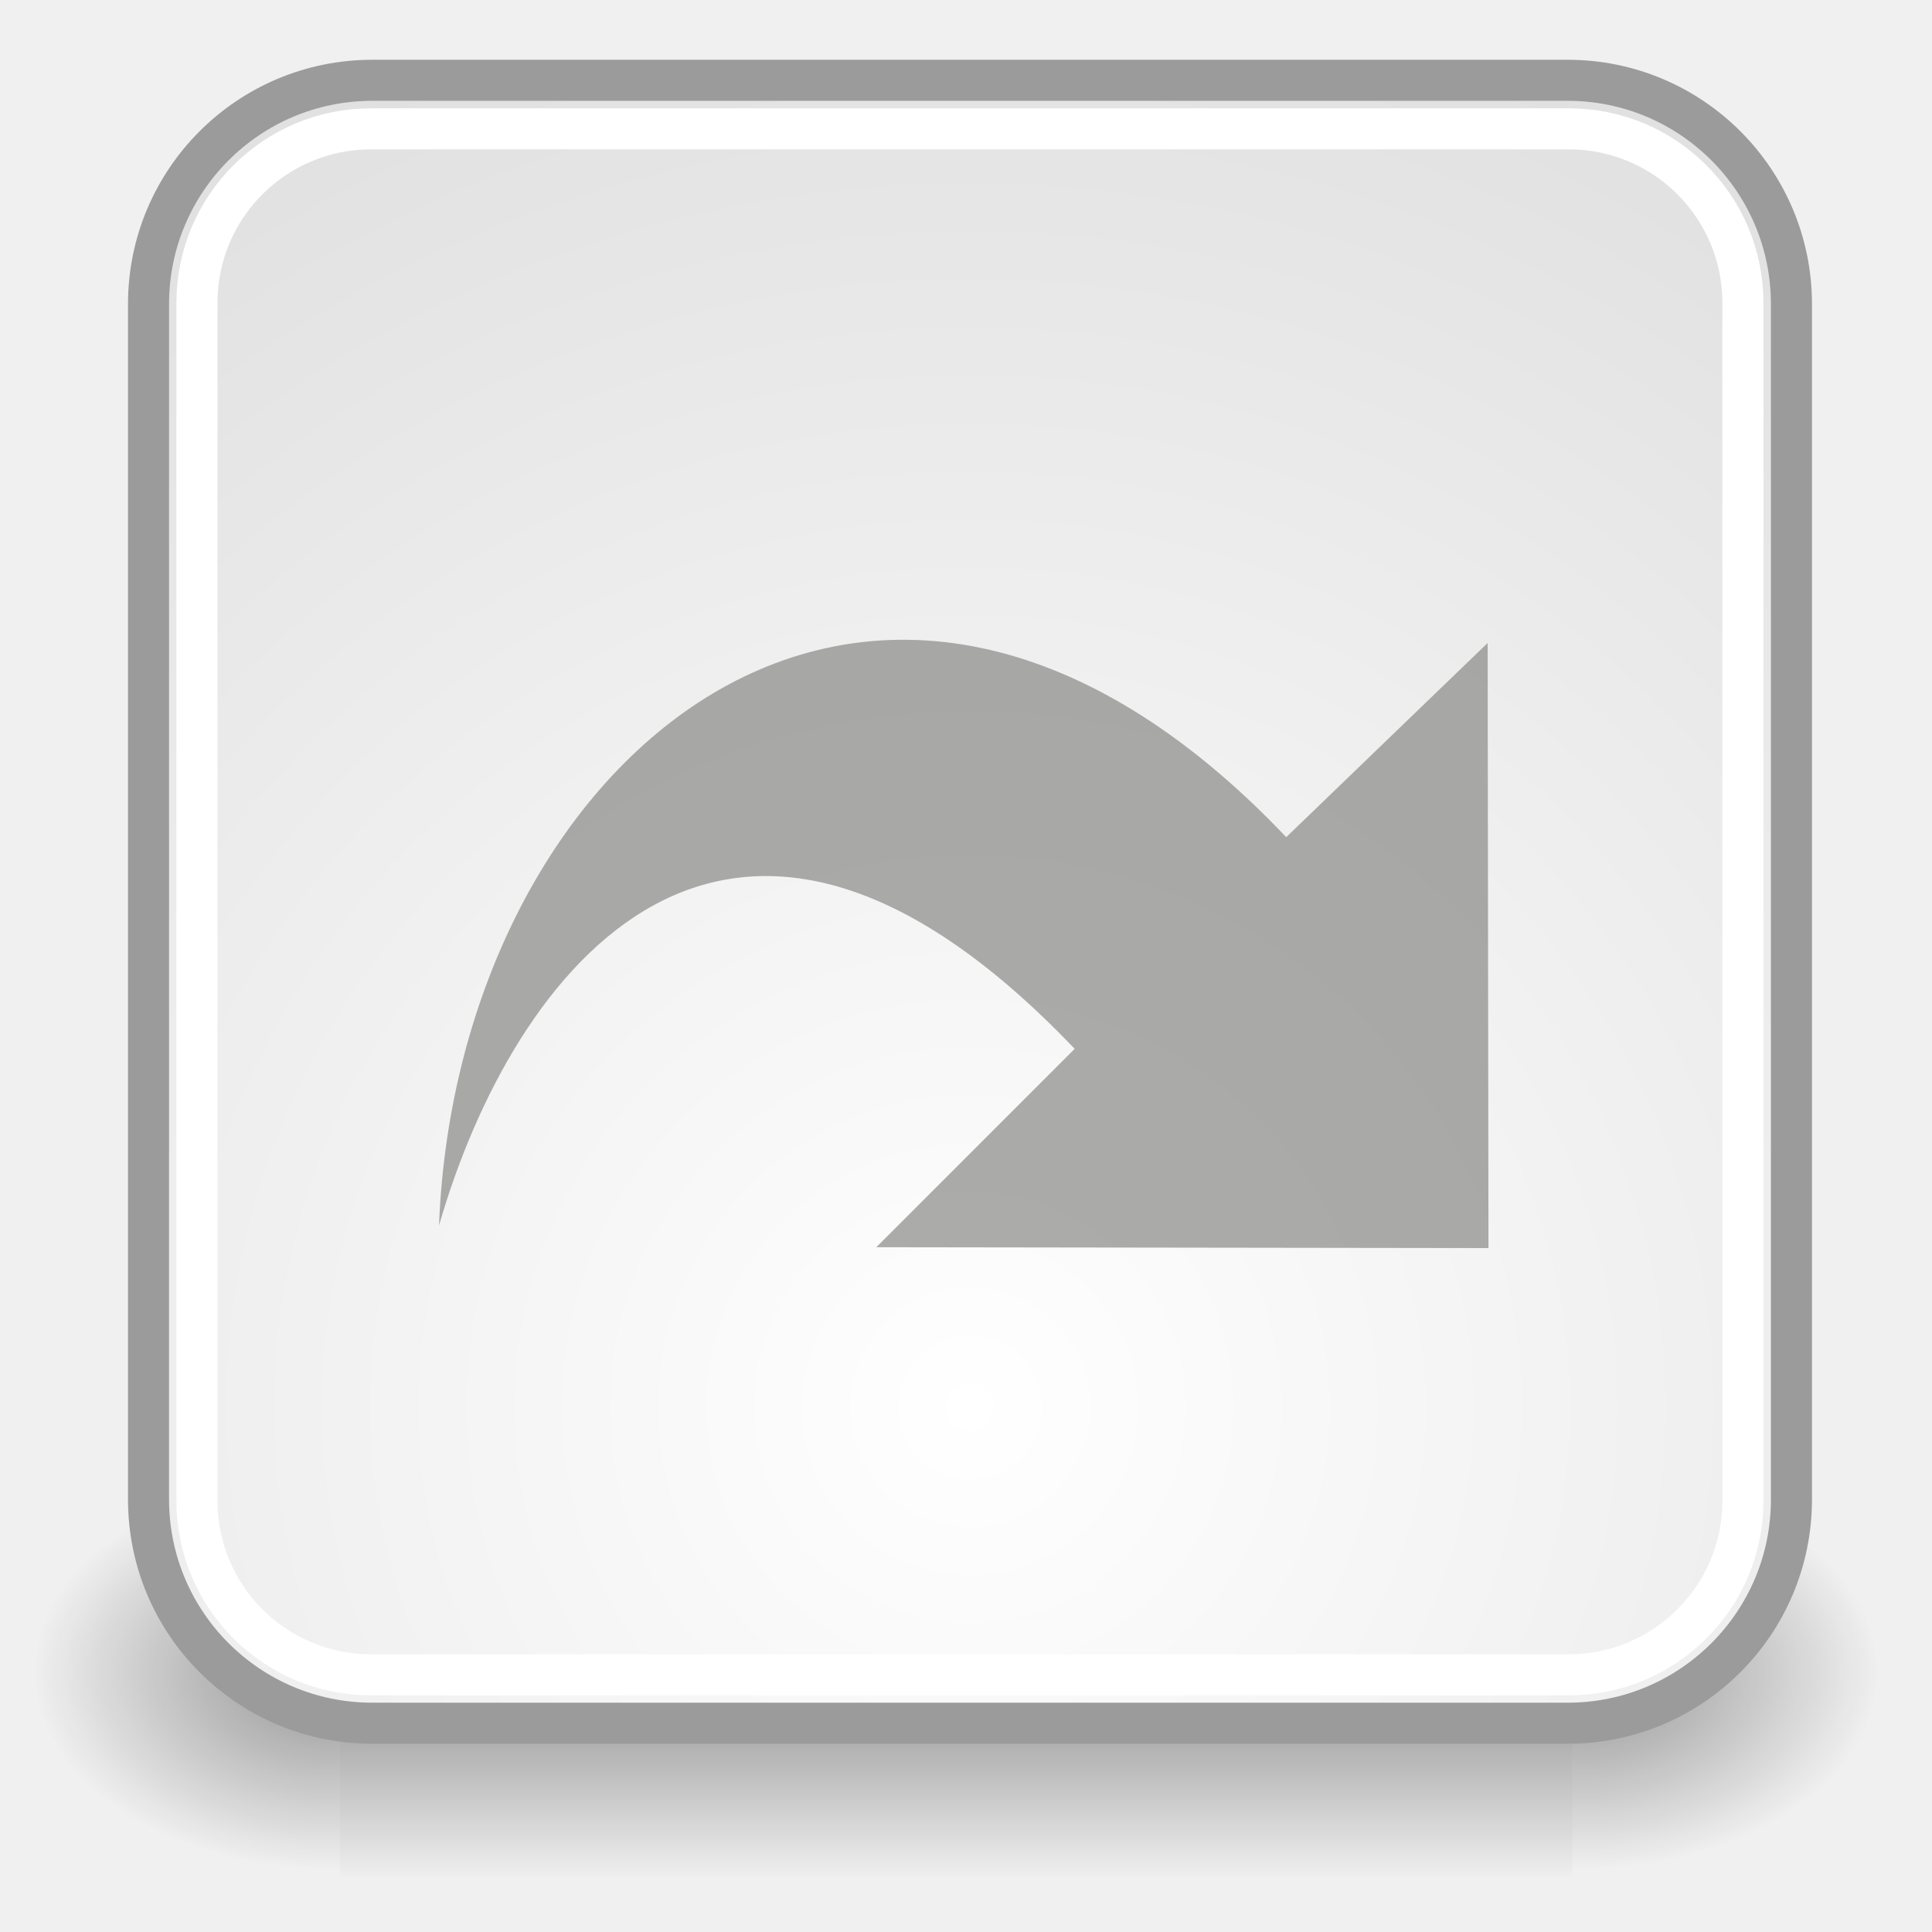
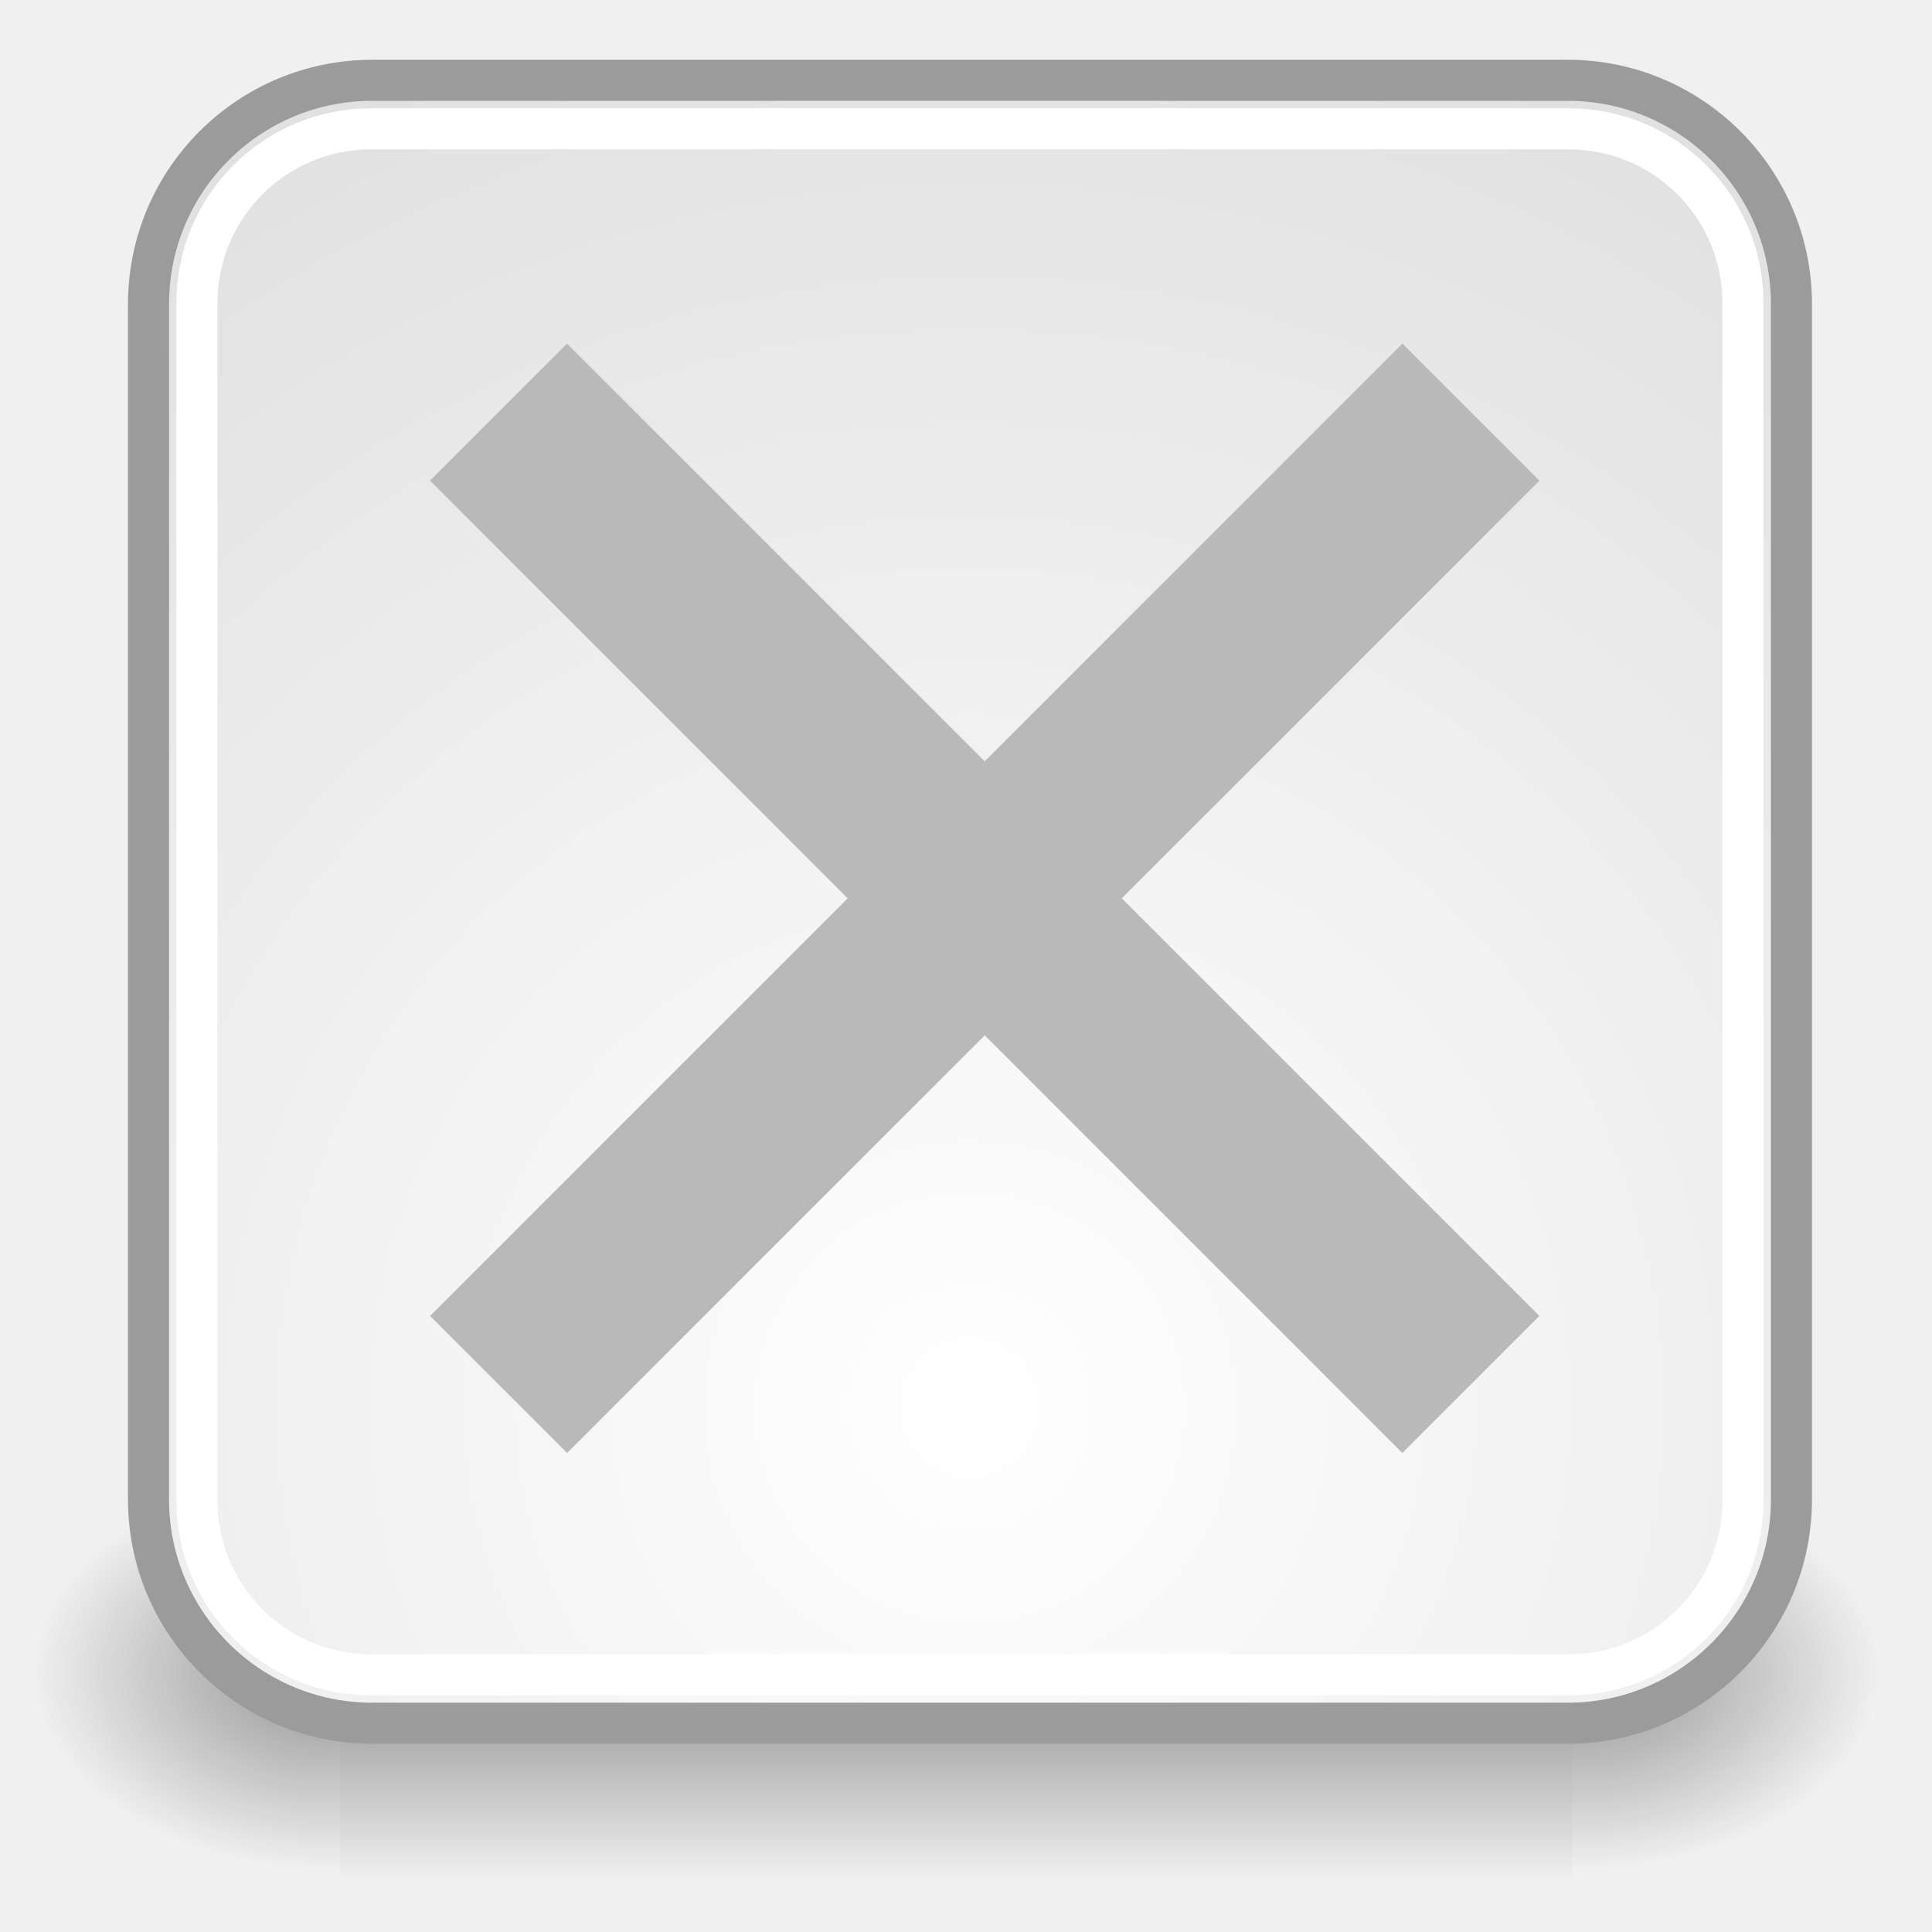
<svg xmlns="http://www.w3.org/2000/svg" xmlns:xlink="http://www.w3.org/1999/xlink" width="16" height="16" id="svg11300" version="1.1">
  <defs id="defs3">
    <radialGradient xlink:href="#linearGradient5060" id="radialGradient6719" gradientUnits="userSpaceOnUse" gradientTransform="matrix(-2.774389,0,0,1.969706,112.7623,-872.8854)" cx="605.714" cy="486.648" fx="605.714" fy="486.648" r="117.143" />
    <linearGradient id="linearGradient5060">
      <stop style="stop-color:black;stop-opacity:1;" offset="0" id="stop5062" />
      <stop style="stop-color:black;stop-opacity:0;" offset="1" id="stop5064" />
    </linearGradient>
    <radialGradient xlink:href="#linearGradient5060" id="radialGradient6717" gradientUnits="userSpaceOnUse" gradientTransform="matrix(2.774389,0,0,1.969706,-1891.633,-872.8854)" cx="605.714" cy="486.648" fx="605.714" fy="486.648" r="117.143" />
    <linearGradient id="linearGradient5048">
      <stop style="stop-color:black;stop-opacity:0;" offset="0" id="stop5050" />
      <stop id="stop5056" offset="0.5" style="stop-color:black;stop-opacity:1;" />
      <stop style="stop-color:black;stop-opacity:0;" offset="1" id="stop5052" />
    </linearGradient>
    <linearGradient xlink:href="#linearGradient5048" id="linearGradient6715" gradientUnits="userSpaceOnUse" gradientTransform="matrix(2.774389,0,0,1.969706,-1892.179,-872.8854)" x1="302.857" y1="366.648" x2="302.857" y2="609.505" />
    <linearGradient id="linearGradient11520">
      <stop id="stop11522" offset="0" style="stop-color:#ffffff;stop-opacity:1;" />
      <stop id="stop11524" offset="1" style="stop-color:#dcdcdc;stop-opacity:1;" />
    </linearGradient>
    <linearGradient id="linearGradient11508">
      <stop id="stop11510" offset="0" style="stop-color:#000000;stop-opacity:1;" />
      <stop id="stop11512" offset="1" style="stop-color:#000000;stop-opacity:0;" />
    </linearGradient>
    <radialGradient xlink:href="#linearGradient11508" id="radialGradient1348" gradientUnits="userSpaceOnUse" gradientTransform="matrix(1,0,0,0.338462,0,29.48178)" cx="30.204" cy="44.565" fx="30.204" fy="44.565" r="6.566" />
    <radialGradient xlink:href="#linearGradient11520" id="radialGradient1366" gradientUnits="userSpaceOnUse" gradientTransform="matrix(0.6775695,0,0,0.6775695,-8.531012,19.34348)" cx="24.446" cy="35.878" fx="24.446" fy="35.878" r="20.531" />
  </defs>
  <g id="layer1" transform="translate(0,-32)">
    <g transform="matrix(0.00762044,0,0,0.00708713,14.69683,45.23908)" id="g6707">
      <rect style="opacity:0.402;color:#000000;fill:url(#linearGradient6715);fill-opacity:1;fill-rule:nonzero;stroke:none;stroke-width:1;marker:none;visibility:visible;display:inline;overflow:visible" id="rect6709" width="1339.633" height="478.357" x="-1559.252" y="-150.697" />
      <path style="opacity:0.402;color:#000000;fill:url(#radialGradient6717);fill-opacity:1;fill-rule:nonzero;stroke:none;stroke-width:1;marker:none;visibility:visible;display:inline;overflow:visible" d="m -219.619,-150.68 c 0,0 0,478.331 0,478.331 142.874,0.9 345.4,-107.17 345.4,-239.196 0,-132.027 -159.437,-239.135 -345.4,-239.135 z" id="path6711" />
      <path id="path6713" d="m -1559.252,-150.68 c 0,0 0,478.331 0,478.331 -142.874,0.9 -345.4,-107.17 -345.4,-239.196 0,-132.027 159.437,-239.135 345.4,-239.135 z" style="opacity:0.402;color:#000000;fill:url(#radialGradient6719);fill-opacity:1;fill-rule:nonzero;stroke:none;stroke-width:1;marker:none;visibility:visible;display:inline;overflow:visible" />
    </g>
    <rect ry="1.853" rx="1.853" y="32.665" x="1.23" height="13.606" width="13.606" id="rect11518" style="color:#000000;fill:url(#radialGradient1366);fill-opacity:1;fill-rule:evenodd;stroke:#9b9b9b;stroke-width:0.34;stroke-linecap:butt;stroke-linejoin:bevel;stroke-miterlimit:10;stroke-opacity:1;stroke-dasharray:none;stroke-dashoffset:0;marker:none;visibility:visible;display:inline;overflow:visible" />
    <rect style="color:#000000;fill:none;stroke:#ffffff;stroke-width:0.34;stroke-linecap:butt;stroke-linejoin:bevel;stroke-miterlimit:10;stroke-opacity:1;stroke-dasharray:none;stroke-dashoffset:0;marker:none;visibility:visible;display:inline;overflow:visible" id="rect11528" width="12.803" height="12.803" x="1.631" y="33.067" rx="1.441" ry="1.441" />
-     <path id="path2177" d="m 3.636,42.145 c 0.15,-3.851 3.581,-6.831 7.016,-3.212 l 1.668,-1.608 c 0,0 0.007,5.011 0.007,5.011 l -5.07,-0.007 c 0,0 1.643,-1.643 1.643,-1.643 -2.876,-3.015 -4.655,-0.649 -5.263,1.459 z" style="opacity:0.699;color:#000000;fill:#888a85;fill-opacity:1;fill-rule:nonzero;stroke:none;stroke-width:1;marker:none;visibility:visible;display:block;overflow:visible" />
+     <rect style="color:#000000;fill:#b9b9b9;fill-opacity:1;fill-rule:nonzero;stroke:none;stroke-width:1;marker:none;visibility:visible;display:block;overflow:visible;enable-background:accumulate" id="rect2845" width="1.605" height="11.388" x="32.852" y="16.427" transform="matrix(0.7071068,0.7071068,-0.7071068,0.7071068,0,0)" />
+     <rect transform="matrix(0.7071068,-0.7071068,0.7071068,0.7071068,0,0)" y="27.96" x="-22.924" height="11.388" width="1.605" id="rect2868" style="color:#000000;fill:#b9b9b9;fill-opacity:1;fill-rule:nonzero;stroke:none;stroke-width:1;marker:none;visibility:visible;display:block;overflow:visible;enable-background:accumulate" />
  </g>
</svg>
